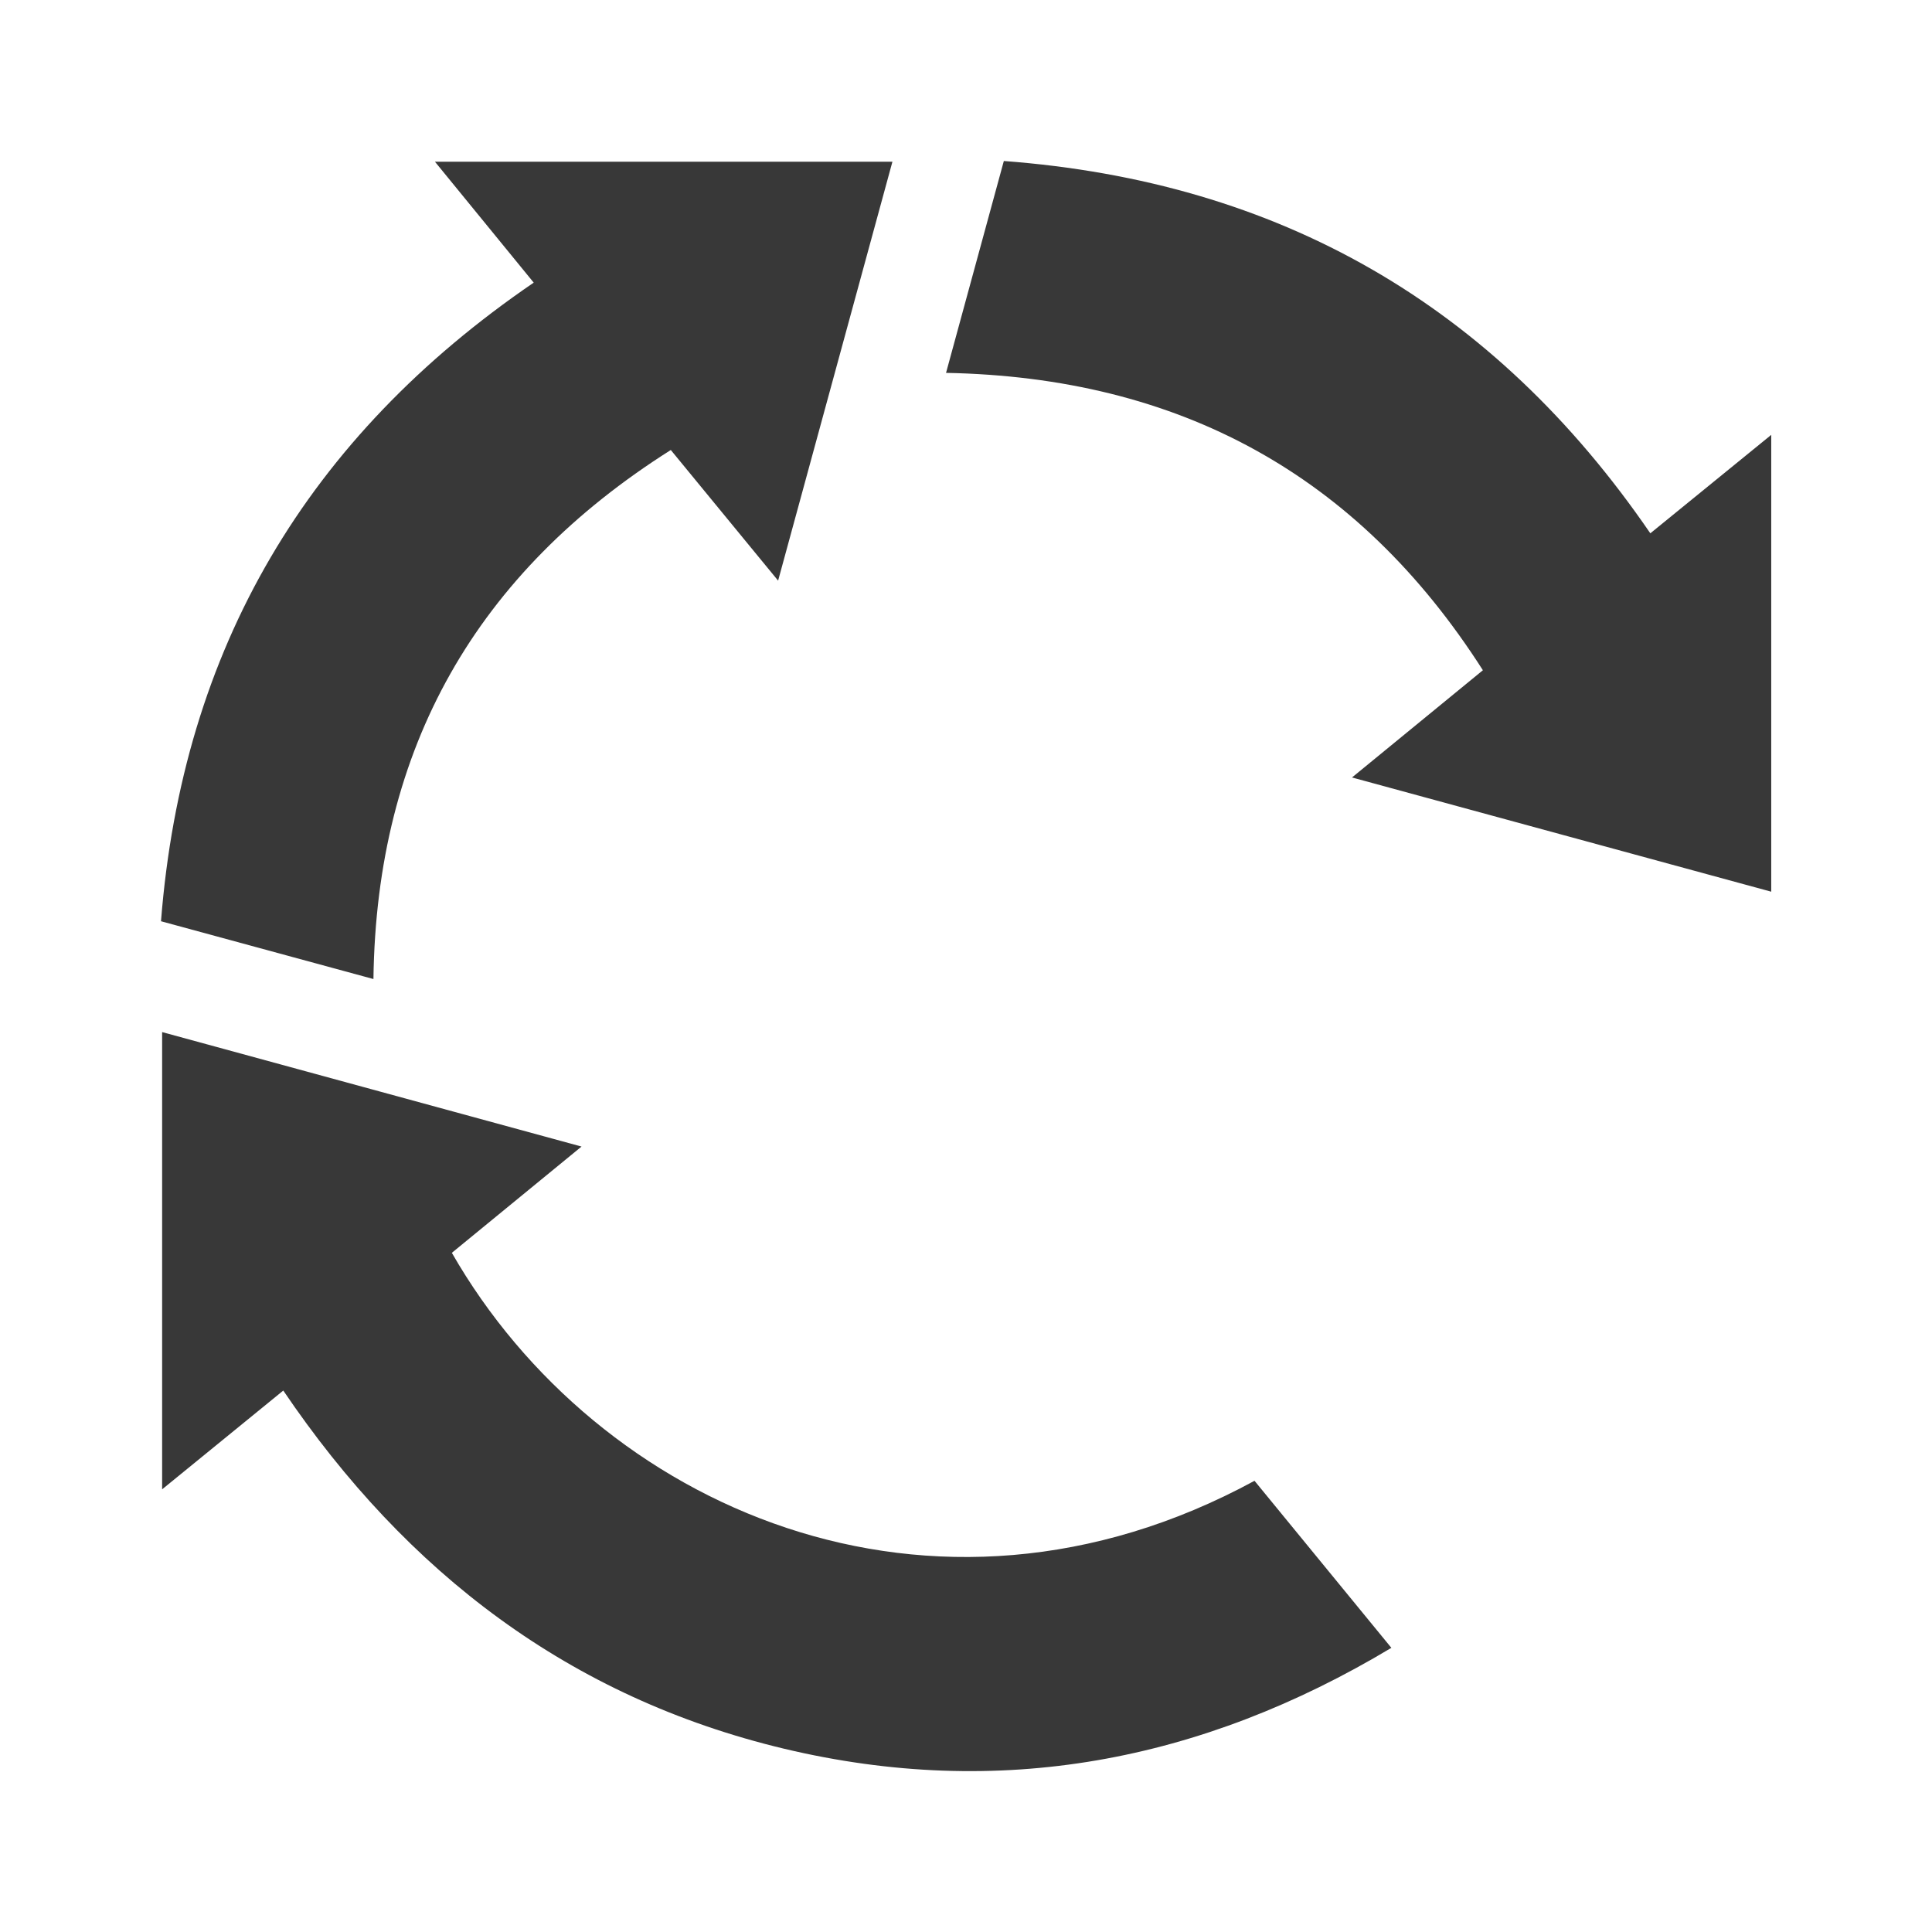
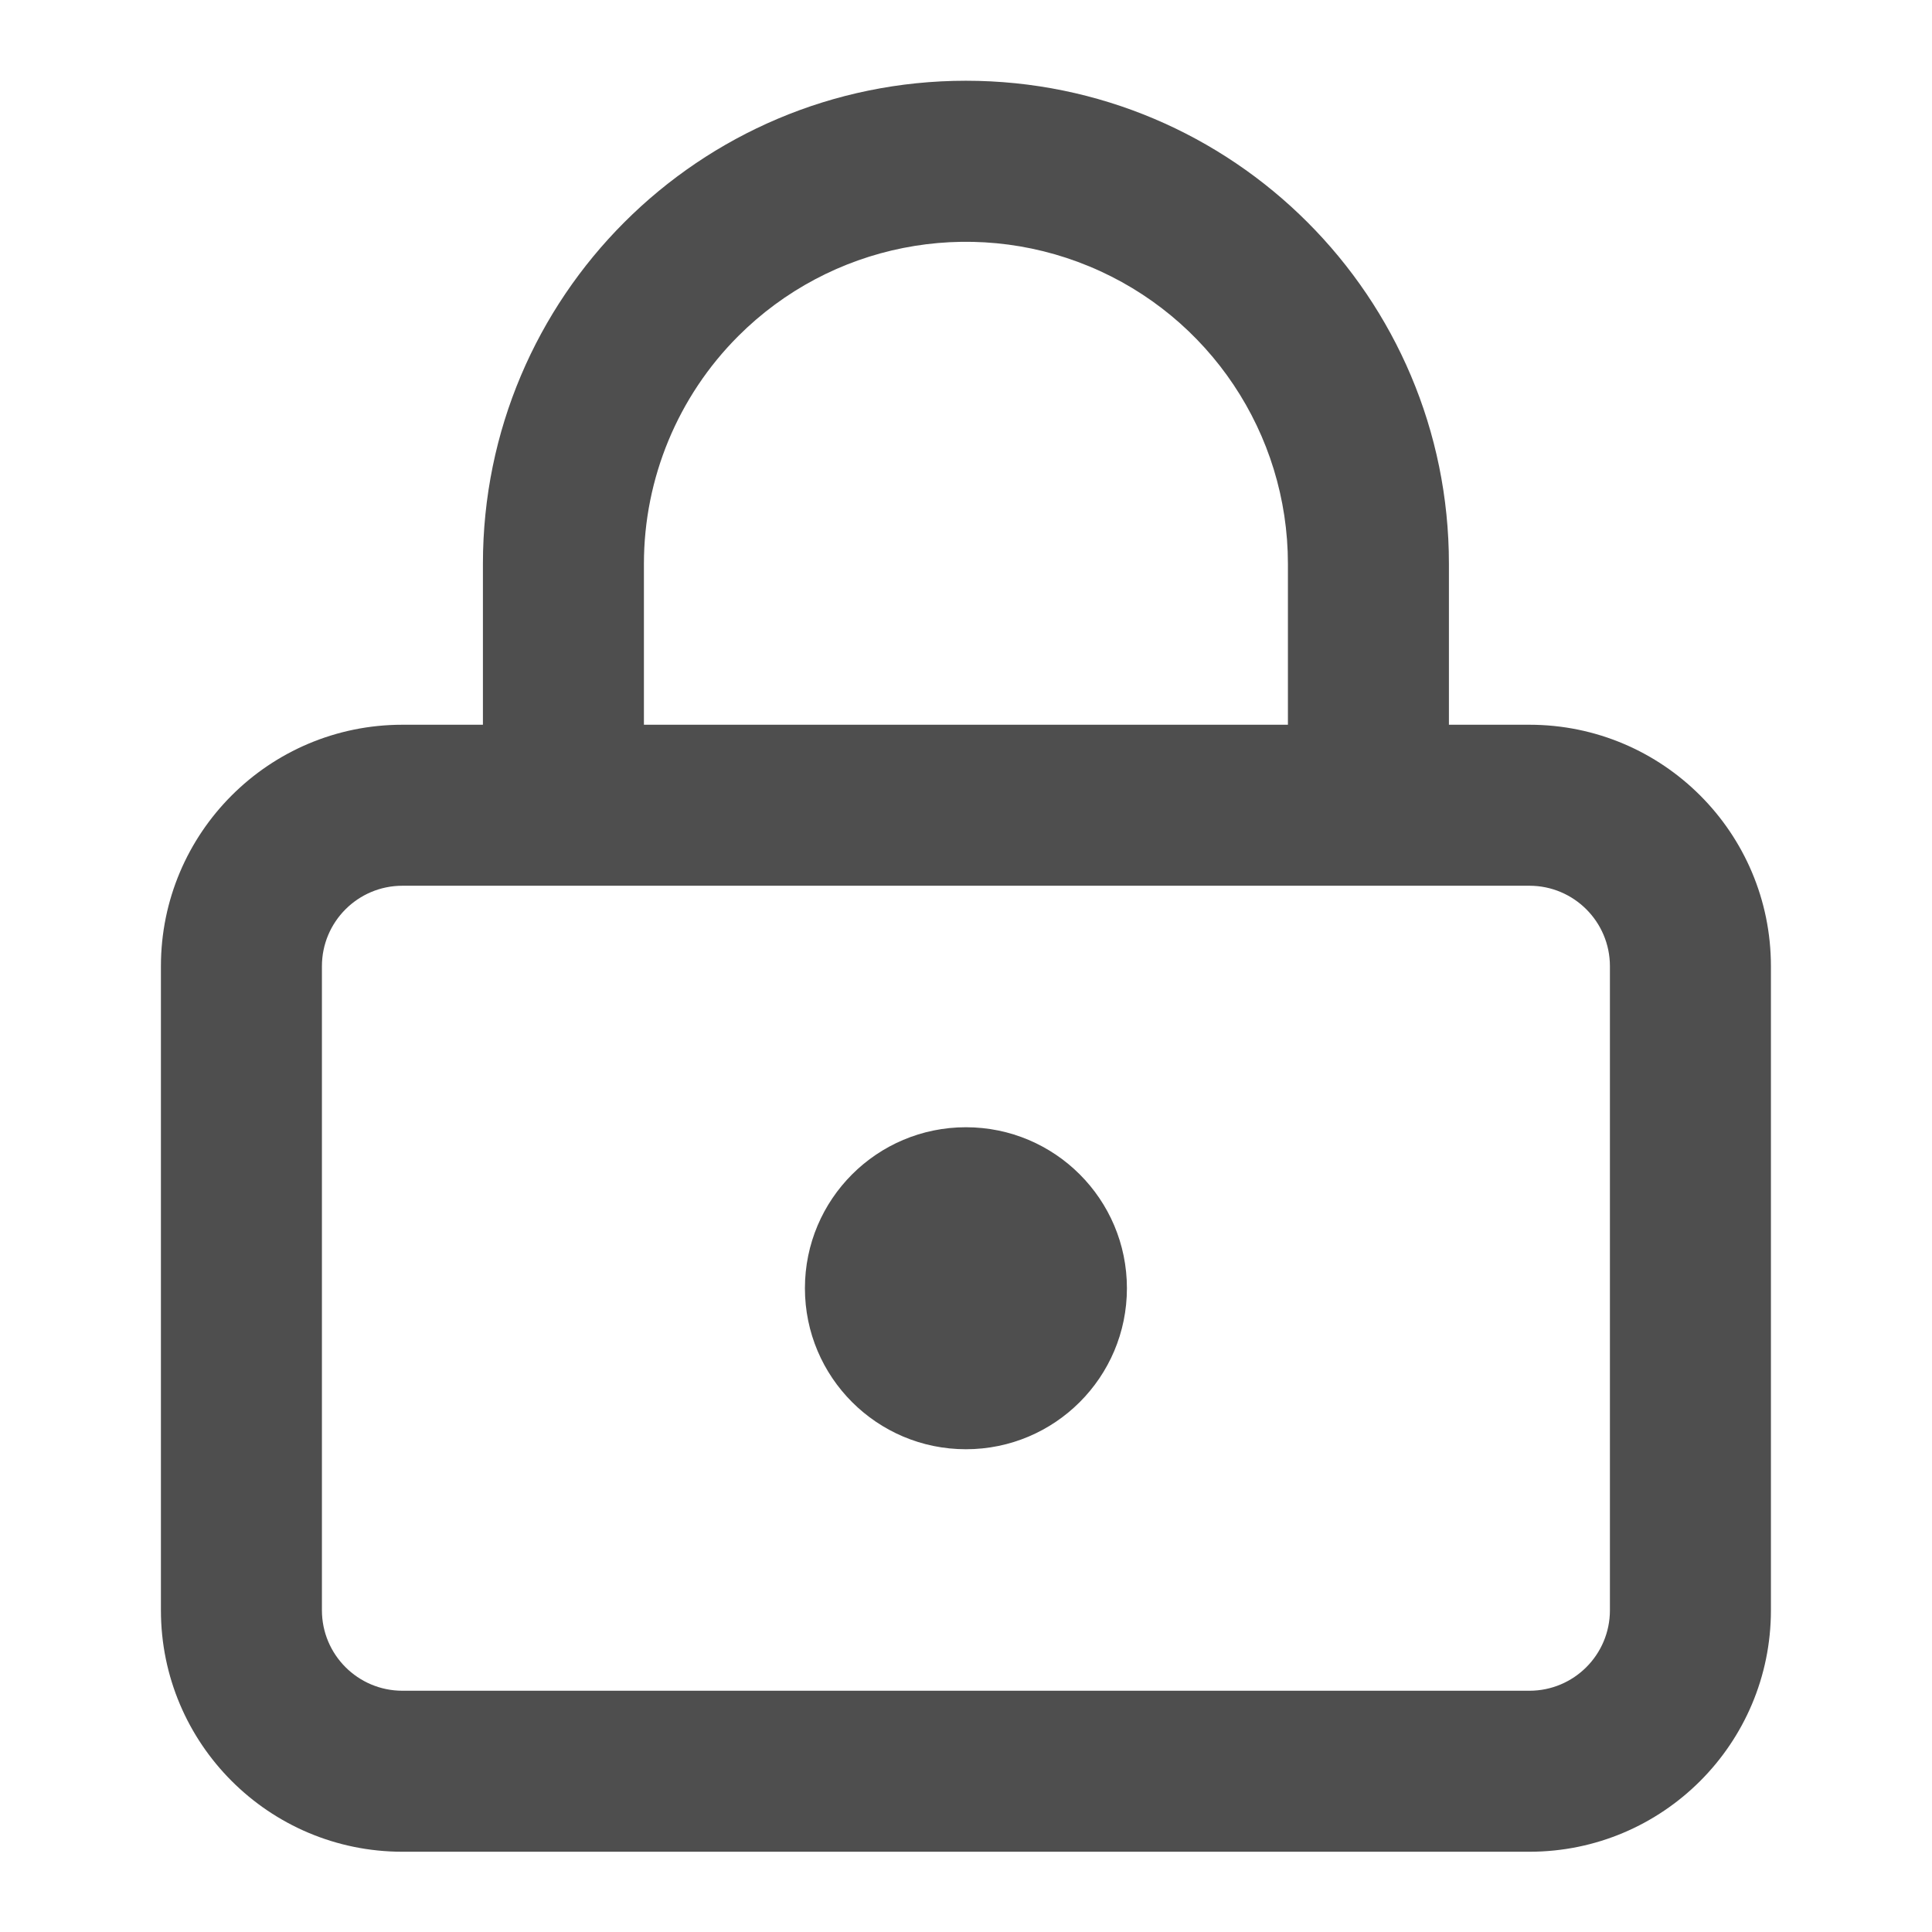
- <svg xmlns="http://www.w3.org/2000/svg" width="24" height="24" viewBox="0 0 24 24" fill="none">
-   <path d="M7.224 14.243L5.613 15.563C7.419 18.715 11.567 20.578 15.584 18.395L17.284 20.47C14.918 21.889 12.41 22.36 9.739 21.723C7.082 21.088 5.053 19.54 3.519 17.274L2.014 18.501V12.821L7.224 14.243ZM22.003 11.077V5.402C21.489 5.82 21 6.218 20.501 6.625C18.555 3.784 15.886 2.256 12.47 2C12.224 2.903 11.988 3.77 11.752 4.632C14.642 4.687 16.865 5.89 18.421 8.326L16.795 9.658L22.003 11.077ZM5.403 2.009L6.63 3.511C3.821 5.43 2.266 8.053 2 11.444L4.639 12.162C4.677 9.282 5.92 7.116 8.333 5.59L9.666 7.213C10.147 5.453 10.613 3.74 11.086 2.009H5.403Z" fill="#383838" />
+ <svg xmlns="http://www.w3.org/2000/svg" fill="none" viewBox="0 0 24 24">
+   <path fill="#4E4E4E" d="M9.999 16.003a2 2 0 1 1 4 0 2 2 0 0 1-4 0Z" />
+   <path fill="#4E4E4E" fill-rule="evenodd" d="M5.999 9.003v-2a6 6 0 0 1 12 0v2h1a3 3 0 0 1 3 3v8a3 3 0 0 1-3 3h-14a3 3 0 0 1-3-3v-8a3 3 0 0 1 3-3h1Zm3.172-4.828a4 4 0 0 1 6.828 2.828v2h-8v-2a4 4 0 0 1 1.172-2.828Zm9.828 6.828a1 1 0 0 1 1 1v8a1 1 0 0 1-1 1h-14a1 1 0 0 1-1-1v-8a1 1 0 0 1 1-1h14Z" clip-rule="evenodd" />
</svg>
